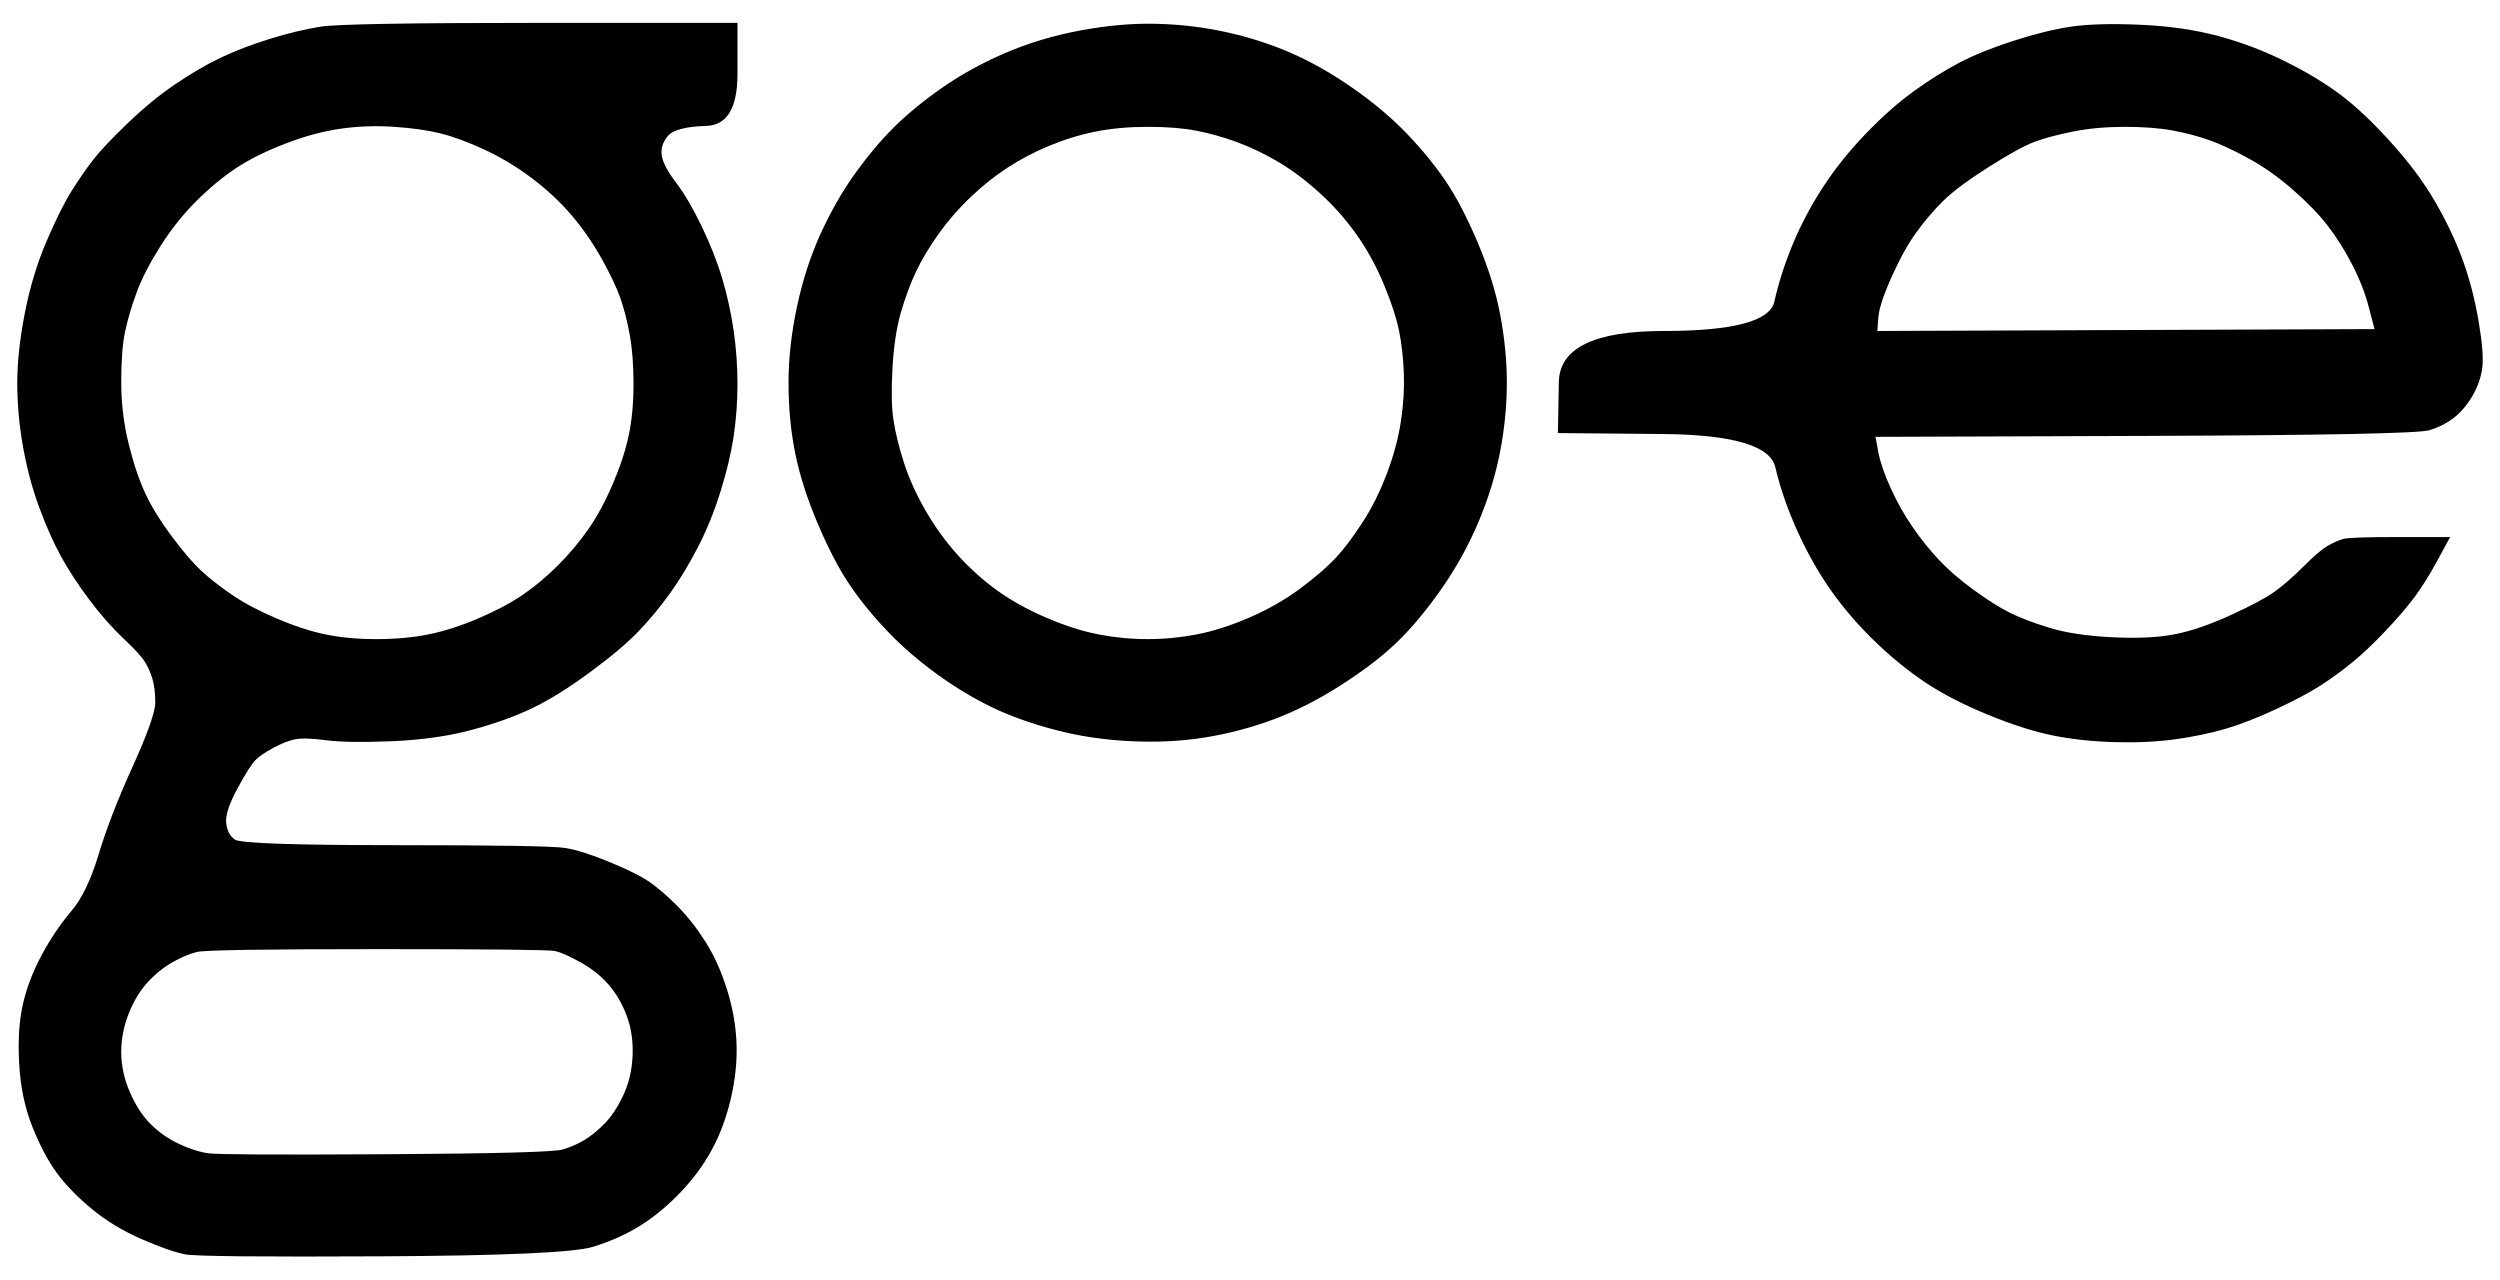
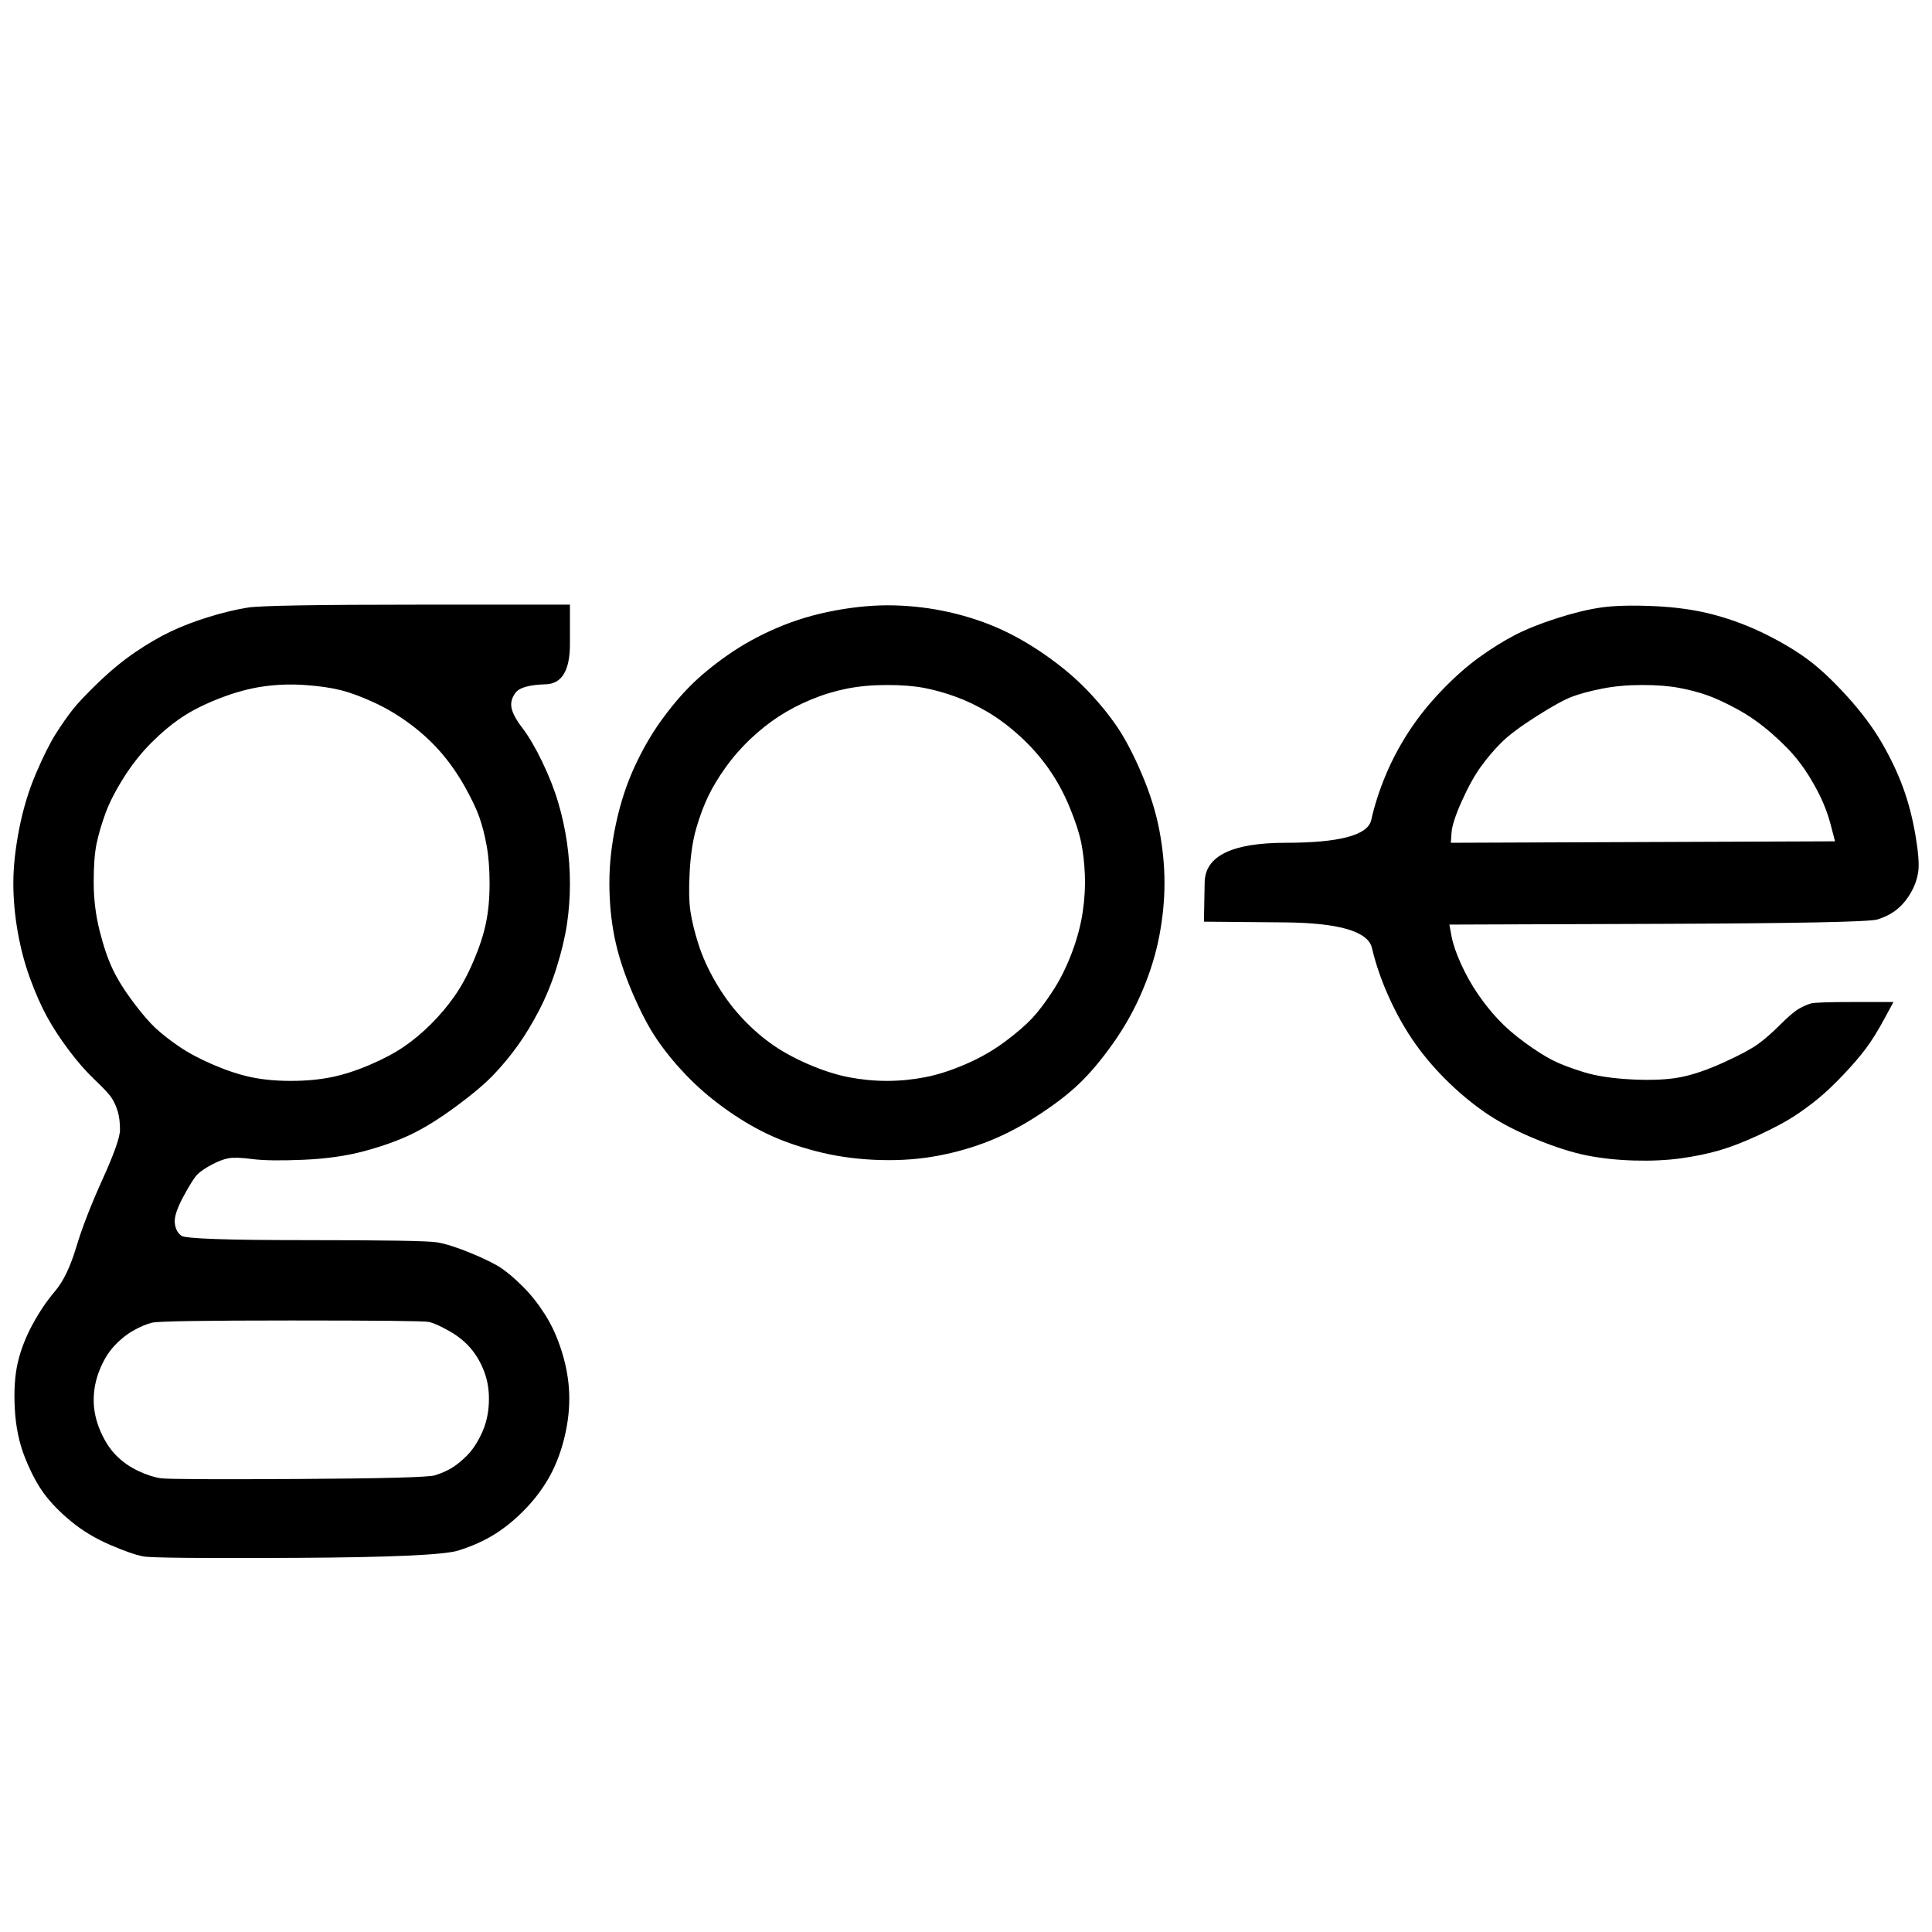
- <svg xmlns="http://www.w3.org/2000/svg" xmlns:ns1="http://vectornator.io" height="100%" stroke-miterlimit="10" style="fill-rule:nonzero;clip-rule:evenodd;stroke-linecap:round;stroke-linejoin:round;" version="1.1" viewBox="0 0 170 87" width="100%" xml:space="preserve">
+ <svg xmlns="http://www.w3.org/2000/svg" xmlns:ns1="http://vectornator.io" height="100%" stroke-miterlimit="10" style="fill-rule:nonzero;clip-rule:evenodd;stroke-linecap:round;stroke-linejoin:round;" version="1.1" viewBox="0 0 170 170" width="100%" xml:space="preserve">
  <defs />
  <g id="Untitled" ns1:layerName="Untitled">
-     <path d="M21.805 1.812C20.734 1.983 19.577 2.262 18.335 2.648C17.092 3.033 15.978 3.462 14.992 3.933C14.007 4.404 12.979 5.004 11.908 5.733C10.836 6.461 9.765 7.339 8.694 8.368C7.623 9.396 6.851 10.21 6.38 10.81C5.909 11.41 5.416 12.117 4.902 12.931C4.388 13.745 3.809 14.902 3.167 16.402C2.524 17.901 2.031 19.529 1.688 21.286C1.346 23.043 1.174 24.628 1.174 26.042C1.174 27.456 1.303 28.892 1.56 30.349C1.817 31.805 2.181 33.176 2.652 34.462C3.124 35.747 3.616 36.861 4.131 37.804C4.645 38.747 5.288 39.732 6.059 40.76C6.83 41.789 7.601 42.667 8.373 43.396C9.144 44.124 9.637 44.66 9.851 45.002C10.065 45.345 10.236 45.731 10.365 46.159C10.493 46.588 10.558 47.123 10.558 47.766C10.558 48.409 10.044 49.865 9.015 52.136C7.987 54.407 7.216 56.4 6.702 58.114C6.187 59.828 5.566 61.113 4.838 61.97C4.109 62.827 3.445 63.812 2.845 64.926C2.245 66.04 1.817 67.154 1.56 68.269C1.303 69.383 1.217 70.732 1.303 72.318C1.388 73.903 1.688 75.338 2.203 76.624C2.717 77.909 3.274 78.959 3.874 79.773C4.473 80.587 5.266 81.401 6.252 82.215C7.237 83.029 8.373 83.715 9.658 84.272C10.943 84.829 11.929 85.172 12.614 85.3C13.3 85.429 17.778 85.472 26.047 85.429C34.317 85.386 39.073 85.172 40.315 84.786C41.558 84.401 42.651 83.908 43.593 83.308C44.536 82.708 45.436 81.958 46.293 81.058C47.15 80.159 47.857 79.195 48.414 78.166C48.971 77.138 49.399 75.981 49.699 74.696C49.999 73.41 50.127 72.168 50.085 70.968C50.042 69.768 49.828 68.547 49.442 67.305C49.056 66.062 48.563 64.969 47.964 64.027C47.364 63.084 46.721 62.27 46.035 61.584C45.35 60.899 44.729 60.363 44.172 59.978C43.615 59.592 42.715 59.142 41.472 58.628C40.23 58.114 39.223 57.792 38.452 57.664C37.68 57.535 33.824 57.471 26.883 57.471C19.941 57.471 16.299 57.342 15.957 57.085C15.614 56.828 15.421 56.443 15.378 55.928C15.335 55.414 15.592 54.643 16.149 53.615C16.706 52.586 17.113 51.944 17.37 51.687C17.628 51.429 18.035 51.151 18.592 50.851C19.149 50.551 19.642 50.358 20.07 50.273C20.498 50.187 21.205 50.208 22.191 50.337C23.176 50.465 24.676 50.487 26.69 50.401C28.704 50.315 30.503 50.058 32.089 49.63C33.674 49.201 35.045 48.709 36.202 48.152C37.359 47.595 38.666 46.781 40.123 45.709C41.579 44.638 42.693 43.696 43.465 42.881C44.236 42.067 44.943 41.21 45.586 40.31C46.228 39.411 46.85 38.382 47.45 37.225C48.049 36.069 48.563 34.805 48.992 33.434C49.42 32.062 49.72 30.798 49.892 29.642C50.063 28.485 50.149 27.306 50.149 26.107C50.149 24.907 50.063 23.707 49.892 22.507C49.72 21.308 49.463 20.129 49.121 18.973C48.778 17.816 48.306 16.616 47.707 15.373C47.107 14.131 46.528 13.145 45.971 12.417C45.414 11.688 45.093 11.088 45.007 10.617C44.922 10.146 45.05 9.696 45.393 9.268C45.736 8.839 46.614 8.603 48.028 8.561C49.442 8.518 50.149 7.339 50.149 5.026C50.149 3.869 50.149 2.712 50.149 1.555C45.693 1.555 41.237 1.555 36.781 1.555C27.868 1.555 22.876 1.641 21.805 1.812ZM73.479 2.069C71.637 2.412 69.923 2.926 68.338 3.612C66.752 4.297 65.317 5.09 64.031 5.99C62.746 6.889 61.654 7.789 60.754 8.689C59.854 9.589 58.975 10.639 58.118 11.838C57.262 13.038 56.49 14.388 55.805 15.887C55.119 17.387 54.584 19.037 54.198 20.836C53.812 22.636 53.62 24.371 53.62 26.042C53.62 27.713 53.77 29.299 54.069 30.798C54.369 32.298 54.883 33.905 55.612 35.619C56.34 37.333 57.069 38.725 57.797 39.796C58.526 40.868 59.383 41.917 60.368 42.946C61.353 43.974 62.468 44.938 63.71 45.838C64.953 46.738 66.195 47.487 67.438 48.087C68.68 48.687 70.116 49.201 71.744 49.63C73.372 50.058 75.086 50.315 76.886 50.401C78.685 50.487 80.378 50.401 81.963 50.144C83.549 49.887 85.091 49.48 86.591 48.923C88.09 48.366 89.612 47.595 91.154 46.609C92.697 45.624 93.96 44.66 94.946 43.717C95.931 42.774 96.938 41.575 97.967 40.118C98.995 38.661 99.852 37.118 100.538 35.49C101.223 33.862 101.716 32.255 102.016 30.67C102.316 29.084 102.466 27.542 102.466 26.042C102.466 24.543 102.316 23 102.016 21.415C101.716 19.829 101.202 18.18 100.473 16.466C99.745 14.752 99.016 13.359 98.288 12.288C97.56 11.217 96.681 10.146 95.653 9.075C94.625 8.004 93.403 6.975 91.99 5.99C90.576 5.004 89.183 4.212 87.812 3.612C86.441 3.012 84.984 2.54 83.441 2.198C81.899 1.855 80.314 1.662 78.685 1.619C77.057 1.576 75.322 1.726 73.479 2.069ZM140.836 1.812C139.679 1.983 138.372 2.305 136.915 2.776C135.458 3.247 134.237 3.74 133.252 4.254C132.266 4.769 131.238 5.411 130.167 6.182C129.095 6.954 128.003 7.918 126.889 9.075C125.775 10.232 124.811 11.431 123.997 12.674C123.183 13.916 122.497 15.202 121.94 16.53C121.383 17.858 120.954 19.187 120.654 20.515C120.355 21.843 117.848 22.507 113.135 22.507C108.422 22.507 106.043 23.664 106.001 25.978C105.979 27.135 105.958 28.292 105.936 29.449C108.314 29.47 110.692 29.491 113.07 29.513C117.827 29.556 120.376 30.306 120.719 31.762C121.062 33.219 121.576 34.697 122.261 36.197C122.947 37.697 123.718 39.047 124.575 40.246C125.432 41.446 126.417 42.581 127.532 43.653C128.646 44.724 129.781 45.645 130.938 46.416C132.095 47.188 133.509 47.916 135.18 48.602C136.851 49.287 138.329 49.758 139.615 50.016C140.9 50.273 142.292 50.423 143.792 50.465C145.292 50.508 146.663 50.444 147.906 50.273C149.148 50.101 150.284 49.865 151.312 49.566C152.34 49.266 153.497 48.816 154.783 48.216C156.068 47.616 157.075 47.08 157.803 46.609C158.532 46.138 159.239 45.624 159.924 45.067C160.61 44.51 161.36 43.803 162.174 42.946C162.988 42.089 163.652 41.318 164.166 40.632C164.68 39.946 165.216 39.089 165.773 38.061C166.051 37.547 166.33 37.033 166.608 36.519C165.473 36.519 164.338 36.519 163.202 36.519C160.931 36.519 159.646 36.561 159.346 36.647C159.046 36.733 158.703 36.883 158.317 37.097C157.932 37.311 157.375 37.782 156.646 38.511C155.918 39.239 155.254 39.818 154.654 40.246C154.054 40.675 153.047 41.21 151.633 41.853C150.219 42.496 148.955 42.924 147.841 43.139C146.727 43.353 145.313 43.417 143.599 43.331C141.885 43.246 140.471 43.031 139.357 42.689C138.243 42.346 137.344 42.003 136.658 41.66C135.972 41.318 135.158 40.803 134.216 40.118C133.273 39.432 132.48 38.747 131.838 38.061C131.195 37.376 130.595 36.626 130.038 35.812C129.481 34.997 128.988 34.119 128.56 33.176C128.131 32.234 127.853 31.42 127.724 30.734C127.66 30.391 127.596 30.049 127.532 29.706C133.637 29.684 139.743 29.663 145.849 29.642C158.06 29.599 164.509 29.47 165.194 29.256C165.88 29.042 166.459 28.742 166.93 28.356C167.401 27.971 167.808 27.478 168.151 26.878C168.494 26.278 168.708 25.657 168.794 25.014C168.879 24.371 168.794 23.3 168.537 21.8C168.28 20.301 167.915 18.908 167.444 17.623C166.973 16.337 166.351 15.03 165.58 13.702C164.809 12.374 163.802 11.024 162.559 9.653C161.317 8.282 160.181 7.211 159.153 6.44C158.125 5.668 156.882 4.918 155.425 4.19C153.968 3.462 152.447 2.883 150.862 2.455C149.277 2.026 147.498 1.769 145.527 1.683C143.556 1.598 141.993 1.641 140.836 1.812ZM26.818 8.625C28.061 8.71 29.111 8.86 29.968 9.075C30.825 9.289 31.81 9.653 32.924 10.167C34.038 10.681 35.109 11.324 36.138 12.095C37.166 12.867 38.066 13.702 38.837 14.602C39.608 15.502 40.294 16.487 40.894 17.558C41.494 18.63 41.922 19.529 42.179 20.258C42.436 20.986 42.651 21.822 42.822 22.765C42.993 23.707 43.079 24.821 43.079 26.107C43.079 27.392 42.972 28.549 42.758 29.577C42.544 30.606 42.179 31.72 41.665 32.919C41.151 34.119 40.594 35.147 39.994 36.004C39.394 36.861 38.709 37.675 37.937 38.447C37.166 39.218 36.373 39.882 35.559 40.439C34.745 40.996 33.738 41.532 32.539 42.046C31.339 42.56 30.203 42.924 29.132 43.139C28.061 43.353 26.883 43.46 25.597 43.46C24.312 43.46 23.155 43.353 22.127 43.139C21.098 42.924 19.984 42.56 18.785 42.046C17.585 41.532 16.578 40.996 15.764 40.439C14.95 39.882 14.264 39.346 13.707 38.832C13.15 38.318 12.486 37.547 11.715 36.519C10.943 35.49 10.344 34.526 9.915 33.626C9.487 32.727 9.101 31.591 8.758 30.22C8.415 28.849 8.244 27.435 8.244 25.978C8.244 24.521 8.33 23.386 8.501 22.572C8.672 21.758 8.93 20.879 9.272 19.936C9.615 18.994 10.151 17.944 10.879 16.787C11.607 15.63 12.422 14.602 13.321 13.702C14.221 12.802 15.121 12.053 16.021 11.453C16.921 10.853 18.035 10.296 19.363 9.782C20.691 9.268 21.955 8.925 23.155 8.753C24.355 8.582 25.576 8.539 26.818 8.625ZM78.043 8.625C79.328 8.625 80.421 8.71 81.32 8.882C82.22 9.053 83.141 9.31 84.084 9.653C85.027 9.996 85.969 10.446 86.912 11.003C87.855 11.56 88.797 12.267 89.74 13.124C90.683 13.981 91.518 14.923 92.247 15.952C92.975 16.98 93.596 18.116 94.111 19.358C94.625 20.601 94.967 21.65 95.139 22.507C95.31 23.364 95.417 24.307 95.46 25.335C95.503 26.364 95.439 27.456 95.267 28.613C95.096 29.77 94.775 30.97 94.303 32.212C93.832 33.455 93.275 34.569 92.632 35.554C91.99 36.54 91.39 37.333 90.833 37.932C90.276 38.532 89.483 39.218 88.455 39.989C87.426 40.76 86.269 41.425 84.984 41.982C83.698 42.539 82.499 42.924 81.385 43.139C80.271 43.353 79.157 43.46 78.043 43.46C76.929 43.46 75.815 43.353 74.701 43.139C73.587 42.924 72.387 42.539 71.101 41.982C69.816 41.425 68.702 40.803 67.759 40.118C66.817 39.432 65.938 38.639 65.124 37.74C64.31 36.84 63.582 35.833 62.939 34.719C62.296 33.605 61.803 32.512 61.461 31.441C61.118 30.37 60.882 29.406 60.754 28.549C60.625 27.692 60.604 26.514 60.689 25.014C60.775 23.514 60.968 22.25 61.268 21.222C61.568 20.194 61.91 19.272 62.296 18.458C62.682 17.644 63.196 16.787 63.839 15.887C64.481 14.988 65.21 14.152 66.024 13.381C66.838 12.61 67.674 11.945 68.531 11.389C69.387 10.831 70.33 10.339 71.358 9.91C72.387 9.482 73.436 9.16 74.508 8.946C75.579 8.732 76.757 8.625 78.043 8.625ZM144.499 8.625C145.785 8.625 146.877 8.71 147.777 8.882C148.677 9.053 149.491 9.268 150.219 9.525C150.948 9.782 151.826 10.189 152.854 10.746C153.883 11.303 154.89 12.01 155.875 12.867C156.861 13.724 157.653 14.538 158.253 15.309C158.853 16.08 159.41 16.959 159.924 17.944C160.438 18.93 160.824 19.915 161.081 20.901C161.21 21.393 161.338 21.886 161.467 22.379C155.832 22.4 150.198 22.422 144.563 22.443C138.929 22.465 133.295 22.486 127.66 22.507C127.681 22.207 127.703 21.907 127.724 21.608C127.767 21.008 128.067 20.087 128.624 18.844C129.181 17.601 129.738 16.594 130.295 15.823C130.852 15.052 131.452 14.345 132.095 13.702C132.737 13.059 133.766 12.288 135.18 11.389C136.594 10.489 137.644 9.91 138.329 9.653C139.015 9.396 139.893 9.16 140.964 8.946C142.035 8.732 143.214 8.625 144.499 8.625ZM25.662 64.541C33.331 64.541 37.359 64.584 37.745 64.669C38.13 64.755 38.709 65.012 39.48 65.441C40.251 65.869 40.894 66.383 41.408 66.983C41.922 67.583 42.329 68.29 42.629 69.104C42.929 69.918 43.058 70.818 43.015 71.803C42.972 72.789 42.758 73.689 42.372 74.503C41.986 75.317 41.558 75.96 41.087 76.431C40.615 76.902 40.165 77.266 39.737 77.524C39.309 77.781 38.816 77.995 38.259 78.166C37.702 78.338 33.695 78.445 26.24 78.488C18.785 78.531 14.757 78.509 14.157 78.423C13.557 78.338 12.893 78.124 12.165 77.781C11.436 77.438 10.793 76.988 10.236 76.431C9.679 75.874 9.208 75.146 8.822 74.246C8.437 73.346 8.244 72.446 8.244 71.546C8.244 70.647 8.415 69.768 8.758 68.911C9.101 68.054 9.529 67.347 10.044 66.79C10.558 66.233 11.115 65.783 11.715 65.441C12.315 65.098 12.871 64.862 13.386 64.734C13.9 64.605 17.992 64.541 25.662 64.541Z" fill="#000000" fill-rule="nonzero" opacity="1" stroke="none" />
+     <path d="M21.805 53.462C20.734 53.634 19.577 53.912 18.335 54.298C17.092 54.684 15.978 55.112 14.992 55.583C14.007 56.055 12.979 56.654 11.908 57.383C10.836 58.111 9.765 58.99 8.694 60.018C7.623 61.046 6.851 61.86 6.38 62.46C5.909 63.06 5.416 63.767 4.902 64.581C4.388 65.395 3.809 66.552 3.167 68.052C2.524 69.552 2.031 71.18 1.688 72.936C1.346 74.693 1.174 76.279 1.174 77.693C1.174 79.107 1.303 80.542 1.56 81.999C1.817 83.456 2.181 84.827 2.652 86.112C3.124 87.398 3.616 88.512 4.131 89.454C4.645 90.397 5.288 91.382 6.059 92.411C6.83 93.439 7.601 94.317 8.373 95.046C9.144 95.774 9.637 96.31 9.851 96.653C10.065 96.995 10.236 97.381 10.365 97.809C10.493 98.238 10.558 98.774 10.558 99.416C10.558 100.059 10.044 101.516 9.015 103.787C7.987 106.058 7.216 108.05 6.702 109.764C6.187 111.478 5.566 112.763 4.838 113.62C4.109 114.477 3.445 115.463 2.845 116.577C2.245 117.691 1.817 118.805 1.56 119.919C1.303 121.033 1.217 122.383 1.303 123.968C1.388 125.553 1.688 126.989 2.203 128.274C2.717 129.56 3.274 130.609 3.874 131.423C4.473 132.238 5.266 133.052 6.252 133.866C7.237 134.68 8.373 135.365 9.658 135.922C10.943 136.479 11.929 136.822 12.614 136.951C13.3 137.079 17.778 137.122 26.047 137.079C34.317 137.036 39.073 136.822 40.315 136.437C41.558 136.051 42.651 135.558 43.593 134.958C44.536 134.358 45.436 133.609 46.293 132.709C47.15 131.809 47.857 130.845 48.414 129.817C48.971 128.788 49.399 127.631 49.699 126.346C49.999 125.061 50.127 123.818 50.085 122.618C50.042 121.419 49.828 120.197 49.442 118.955C49.056 117.712 48.563 116.62 47.964 115.677C47.364 114.734 46.721 113.92 46.035 113.235C45.35 112.549 44.729 112.013 44.172 111.628C43.615 111.242 42.715 110.792 41.472 110.278C40.23 109.764 39.223 109.443 38.452 109.314C37.68 109.186 33.824 109.121 26.883 109.121C19.941 109.121 16.299 108.993 15.957 108.736C15.614 108.479 15.421 108.093 15.378 107.579C15.335 107.065 15.592 106.293 16.149 105.265C16.706 104.237 17.113 103.594 17.37 103.337C17.628 103.08 18.035 102.801 18.592 102.501C19.149 102.201 19.642 102.009 20.07 101.923C20.498 101.837 21.205 101.859 22.191 101.987C23.176 102.116 24.676 102.137 26.69 102.051C28.704 101.966 30.503 101.709 32.089 101.28C33.674 100.852 35.045 100.359 36.202 99.802C37.359 99.245 38.666 98.431 40.123 97.36C41.579 96.288 42.693 95.346 43.465 94.532C44.236 93.718 44.943 92.861 45.586 91.961C46.228 91.061 46.85 90.033 47.45 88.876C48.049 87.719 48.563 86.455 48.992 85.084C49.42 83.713 49.72 82.449 49.892 81.292C50.063 80.135 50.149 78.957 50.149 77.757C50.149 76.557 50.063 75.357 49.892 74.158C49.72 72.958 49.463 71.78 49.121 70.623C48.778 69.466 48.306 68.266 47.707 67.024C47.107 65.781 46.528 64.796 45.971 64.067C45.414 63.339 45.093 62.739 45.007 62.267C44.922 61.796 45.05 61.346 45.393 60.918C45.736 60.489 46.614 60.254 48.028 60.211C49.442 60.168 50.149 58.99 50.149 56.676C50.149 55.519 50.149 54.362 50.149 53.205C45.693 53.205 41.237 53.205 36.781 53.205C27.868 53.205 22.876 53.291 21.805 53.462ZM73.479 53.719C71.637 54.062 69.923 54.576 68.338 55.262C66.752 55.947 65.317 56.74 64.031 57.64C62.746 58.54 61.654 59.44 60.754 60.339C59.854 61.239 58.975 62.289 58.118 63.489C57.262 64.688 56.49 66.038 55.805 67.538C55.119 69.037 54.584 70.687 54.198 72.487C53.812 74.286 53.62 76.022 53.62 77.693C53.62 79.364 53.77 80.949 54.069 82.449C54.369 83.948 54.883 85.555 55.612 87.269C56.34 88.983 57.069 90.376 57.797 91.447C58.526 92.518 59.383 93.568 60.368 94.596C61.353 95.624 62.468 96.588 63.71 97.488C64.953 98.388 66.195 99.138 67.438 99.738C68.68 100.338 70.116 100.852 71.744 101.28C73.372 101.709 75.086 101.966 76.886 102.051C78.685 102.137 80.378 102.051 81.963 101.794C83.549 101.537 85.091 101.13 86.591 100.573C88.09 100.016 89.612 99.245 91.154 98.259C92.697 97.274 93.96 96.31 94.946 95.367C95.931 94.425 96.938 93.225 97.967 91.768C98.995 90.311 99.852 88.769 100.538 87.141C101.223 85.512 101.716 83.906 102.016 82.32C102.316 80.735 102.466 79.192 102.466 77.693C102.466 76.193 102.316 74.65 102.016 73.065C101.716 71.48 101.202 69.83 100.473 68.116C99.745 66.402 99.016 65.01 98.288 63.938C97.56 62.867 96.681 61.796 95.653 60.725C94.625 59.654 93.403 58.626 91.99 57.64C90.576 56.654 89.183 55.862 87.812 55.262C86.441 54.662 84.984 54.191 83.441 53.848C81.899 53.505 80.314 53.312 78.685 53.27C77.057 53.227 75.322 53.377 73.479 53.719ZM140.836 53.462C139.679 53.634 138.372 53.955 136.915 54.426C135.458 54.898 134.237 55.391 133.252 55.905C132.266 56.419 131.238 57.062 130.167 57.833C129.095 58.604 128.003 59.568 126.889 60.725C125.775 61.882 124.811 63.082 123.997 64.324C123.183 65.567 122.497 66.852 121.94 68.18C121.383 69.509 120.954 70.837 120.654 72.165C120.355 73.493 117.848 74.158 113.135 74.158C108.422 74.158 106.043 75.315 106.001 77.628C105.979 78.785 105.958 79.942 105.936 81.099C108.314 81.12 110.692 81.142 113.07 81.163C117.827 81.206 120.376 81.956 120.719 83.413C121.062 84.87 121.576 86.348 122.261 87.847C122.947 89.347 123.718 90.697 124.575 91.897C125.432 93.096 126.417 94.232 127.532 95.303C128.646 96.374 129.781 97.295 130.938 98.067C132.095 98.838 133.509 99.566 135.18 100.252C136.851 100.937 138.329 101.409 139.615 101.666C140.9 101.923 142.292 102.073 143.792 102.116C145.292 102.159 146.663 102.094 147.906 101.923C149.148 101.751 150.284 101.516 151.312 101.216C152.34 100.916 153.497 100.466 154.783 99.866C156.068 99.266 157.075 98.731 157.803 98.259C158.532 97.788 159.239 97.274 159.924 96.717C160.61 96.16 161.36 95.453 162.174 94.596C162.988 93.739 163.652 92.968 164.166 92.282C164.68 91.597 165.216 90.74 165.773 89.711C166.051 89.197 166.33 88.683 166.608 88.169C165.473 88.169 164.338 88.169 163.202 88.169C160.931 88.169 159.646 88.212 159.346 88.297C159.046 88.383 158.703 88.533 158.317 88.747C157.932 88.962 157.375 89.433 156.646 90.161C155.918 90.89 155.254 91.468 154.654 91.897C154.054 92.325 153.047 92.861 151.633 93.503C150.219 94.146 148.955 94.575 147.841 94.789C146.727 95.003 145.313 95.067 143.599 94.982C141.885 94.896 140.471 94.682 139.357 94.339C138.243 93.996 137.344 93.653 136.658 93.311C135.972 92.968 135.158 92.454 134.216 91.768C133.273 91.082 132.48 90.397 131.838 89.711C131.195 89.026 130.595 88.276 130.038 87.462C129.481 86.648 128.988 85.769 128.56 84.827C128.131 83.884 127.853 83.07 127.724 82.384C127.66 82.042 127.596 81.699 127.532 81.356C133.637 81.335 139.743 81.313 145.849 81.292C158.06 81.249 164.509 81.12 165.194 80.906C165.88 80.692 166.459 80.392 166.93 80.006C167.401 79.621 167.808 79.128 168.151 78.528C168.494 77.928 168.708 77.307 168.794 76.664C168.879 76.022 168.794 74.95 168.537 73.451C168.28 71.951 167.915 70.558 167.444 69.273C166.973 67.988 166.351 66.681 165.58 65.353C164.809 64.024 163.802 62.675 162.559 61.303C161.317 59.932 160.181 58.861 159.153 58.09C158.125 57.319 156.882 56.569 155.425 55.84C153.968 55.112 152.447 54.533 150.862 54.105C149.277 53.677 147.498 53.419 145.527 53.334C143.556 53.248 141.993 53.291 140.836 53.462ZM26.818 60.275C28.061 60.361 29.111 60.511 29.968 60.725C30.825 60.939 31.81 61.303 32.924 61.818C34.038 62.332 35.109 62.974 36.138 63.746C37.166 64.517 38.066 65.353 38.837 66.252C39.608 67.152 40.294 68.138 40.894 69.209C41.494 70.28 41.922 71.18 42.179 71.908C42.436 72.637 42.651 73.472 42.822 74.415C42.993 75.357 43.079 76.471 43.079 77.757C43.079 79.042 42.972 80.199 42.758 81.228C42.544 82.256 42.179 83.37 41.665 84.57C41.151 85.769 40.594 86.798 39.994 87.655C39.394 88.512 38.709 89.326 37.937 90.097C37.166 90.868 36.373 91.532 35.559 92.089C34.745 92.646 33.738 93.182 32.539 93.696C31.339 94.21 30.203 94.575 29.132 94.789C28.061 95.003 26.883 95.11 25.597 95.11C24.312 95.11 23.155 95.003 22.127 94.789C21.098 94.575 19.984 94.21 18.785 93.696C17.585 93.182 16.578 92.646 15.764 92.089C14.95 91.532 14.264 90.997 13.707 90.483C13.15 89.968 12.486 89.197 11.715 88.169C10.943 87.141 10.344 86.176 9.915 85.277C9.487 84.377 9.101 83.241 8.758 81.87C8.415 80.499 8.244 79.085 8.244 77.628C8.244 76.171 8.33 75.036 8.501 74.222C8.672 73.408 8.93 72.529 9.272 71.587C9.615 70.644 10.151 69.594 10.879 68.438C11.607 67.281 12.422 66.252 13.321 65.353C14.221 64.453 15.121 63.703 16.021 63.103C16.921 62.503 18.035 61.946 19.363 61.432C20.691 60.918 21.955 60.575 23.155 60.404C24.355 60.232 25.576 60.189 26.818 60.275ZM78.043 60.275C79.328 60.275 80.421 60.361 81.32 60.532C82.22 60.704 83.141 60.961 84.084 61.303C85.027 61.646 85.969 62.096 86.912 62.653C87.855 63.21 88.797 63.917 89.74 64.774C90.683 65.631 91.518 66.574 92.247 67.602C92.975 68.63 93.596 69.766 94.111 71.008C94.625 72.251 94.967 73.301 95.139 74.158C95.31 75.015 95.417 75.957 95.46 76.986C95.503 78.014 95.439 79.107 95.267 80.263C95.096 81.42 94.775 82.62 94.303 83.863C93.832 85.105 93.275 86.219 92.632 87.205C91.99 88.19 91.39 88.983 90.833 89.583C90.276 90.183 89.483 90.868 88.455 91.639C87.426 92.411 86.269 93.075 84.984 93.632C83.698 94.189 82.499 94.575 81.385 94.789C80.271 95.003 79.157 95.11 78.043 95.11C76.929 95.11 75.815 95.003 74.701 94.789C73.587 94.575 72.387 94.189 71.101 93.632C69.816 93.075 68.702 92.454 67.759 91.768C66.817 91.082 65.938 90.29 65.124 89.39C64.31 88.49 63.582 87.483 62.939 86.369C62.296 85.255 61.803 84.163 61.461 83.091C61.118 82.02 60.882 81.056 60.754 80.199C60.625 79.342 60.604 78.164 60.689 76.664C60.775 75.165 60.968 73.901 61.268 72.872C61.568 71.844 61.91 70.923 62.296 70.109C62.682 69.294 63.196 68.438 63.839 67.538C64.481 66.638 65.21 65.802 66.024 65.031C66.838 64.26 67.674 63.596 68.531 63.039C69.387 62.482 70.33 61.989 71.358 61.56C72.387 61.132 73.436 60.811 74.508 60.596C75.579 60.382 76.757 60.275 78.043 60.275ZM144.499 60.275C145.785 60.275 146.877 60.361 147.777 60.532C148.677 60.704 149.491 60.918 150.219 61.175C150.948 61.432 151.826 61.839 152.854 62.396C153.883 62.953 154.89 63.66 155.875 64.517C156.861 65.374 157.653 66.188 158.253 66.959C158.853 67.731 159.41 68.609 159.924 69.594C160.438 70.58 160.824 71.565 161.081 72.551C161.21 73.044 161.338 73.536 161.467 74.029C155.832 74.051 150.198 74.072 144.563 74.093C138.929 74.115 133.295 74.136 127.66 74.158C127.681 73.858 127.703 73.558 127.724 73.258C127.767 72.658 128.067 71.737 128.624 70.494C129.181 69.252 129.738 68.245 130.295 67.474C130.852 66.702 131.452 65.995 132.095 65.353C132.737 64.71 133.766 63.938 135.18 63.039C136.594 62.139 137.644 61.56 138.329 61.303C139.015 61.046 139.893 60.811 140.964 60.596C142.035 60.382 143.214 60.275 144.499 60.275ZM25.662 116.191C33.331 116.191 37.359 116.234 37.745 116.32C38.13 116.405 38.709 116.662 39.48 117.091C40.251 117.519 40.894 118.034 41.408 118.633C41.922 119.233 42.329 119.94 42.629 120.754C42.929 121.568 43.058 122.468 43.015 123.454C42.972 124.439 42.758 125.339 42.372 126.153C41.986 126.967 41.558 127.61 41.087 128.081C40.615 128.553 40.165 128.917 39.737 129.174C39.309 129.431 38.816 129.645 38.259 129.817C37.702 129.988 33.695 130.095 26.24 130.138C18.785 130.181 14.757 130.159 14.157 130.074C13.557 129.988 12.893 129.774 12.165 129.431C11.436 129.088 10.793 128.638 10.236 128.081C9.679 127.524 9.208 126.796 8.822 125.896C8.437 124.996 8.244 124.096 8.244 123.197C8.244 122.297 8.415 121.419 8.758 120.562C9.101 119.705 9.529 118.998 10.044 118.441C10.558 117.884 11.115 117.434 11.715 117.091C12.315 116.748 12.871 116.512 13.386 116.384C13.9 116.255 17.992 116.191 25.662 116.191Z" fill="#000000" fill-rule="nonzero" opacity="1" stroke="none" />
  </g>
</svg>
